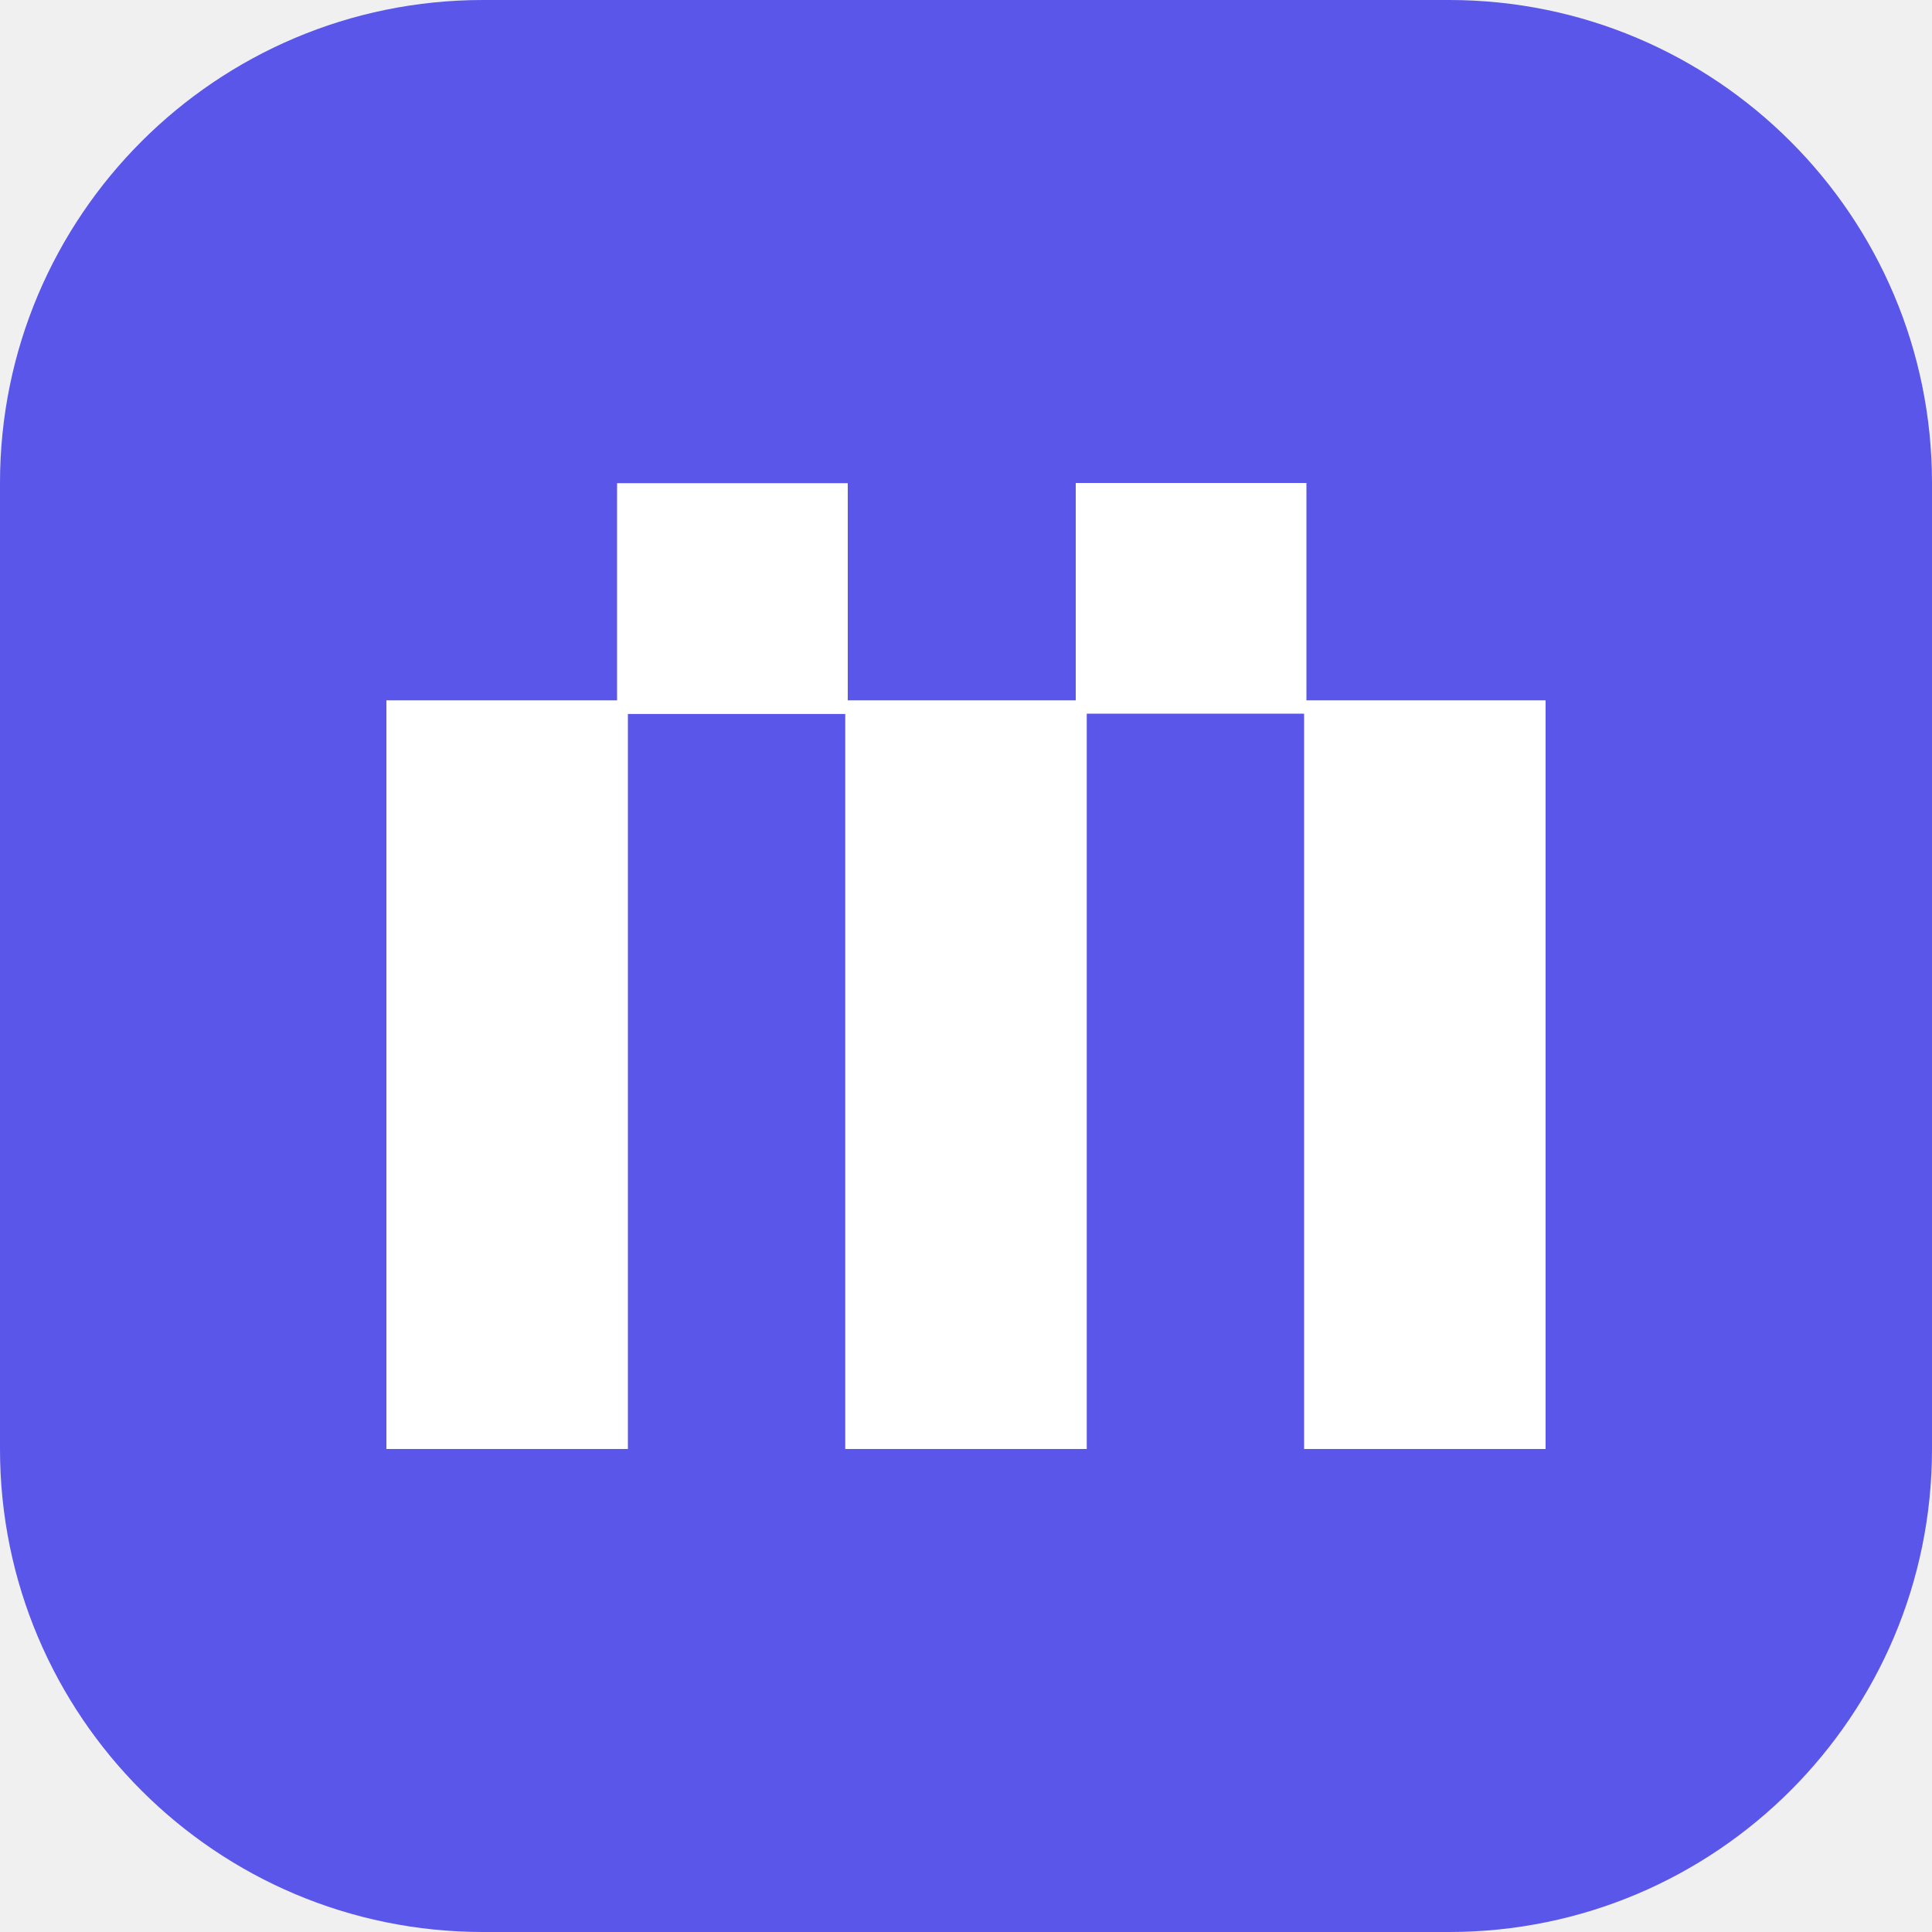
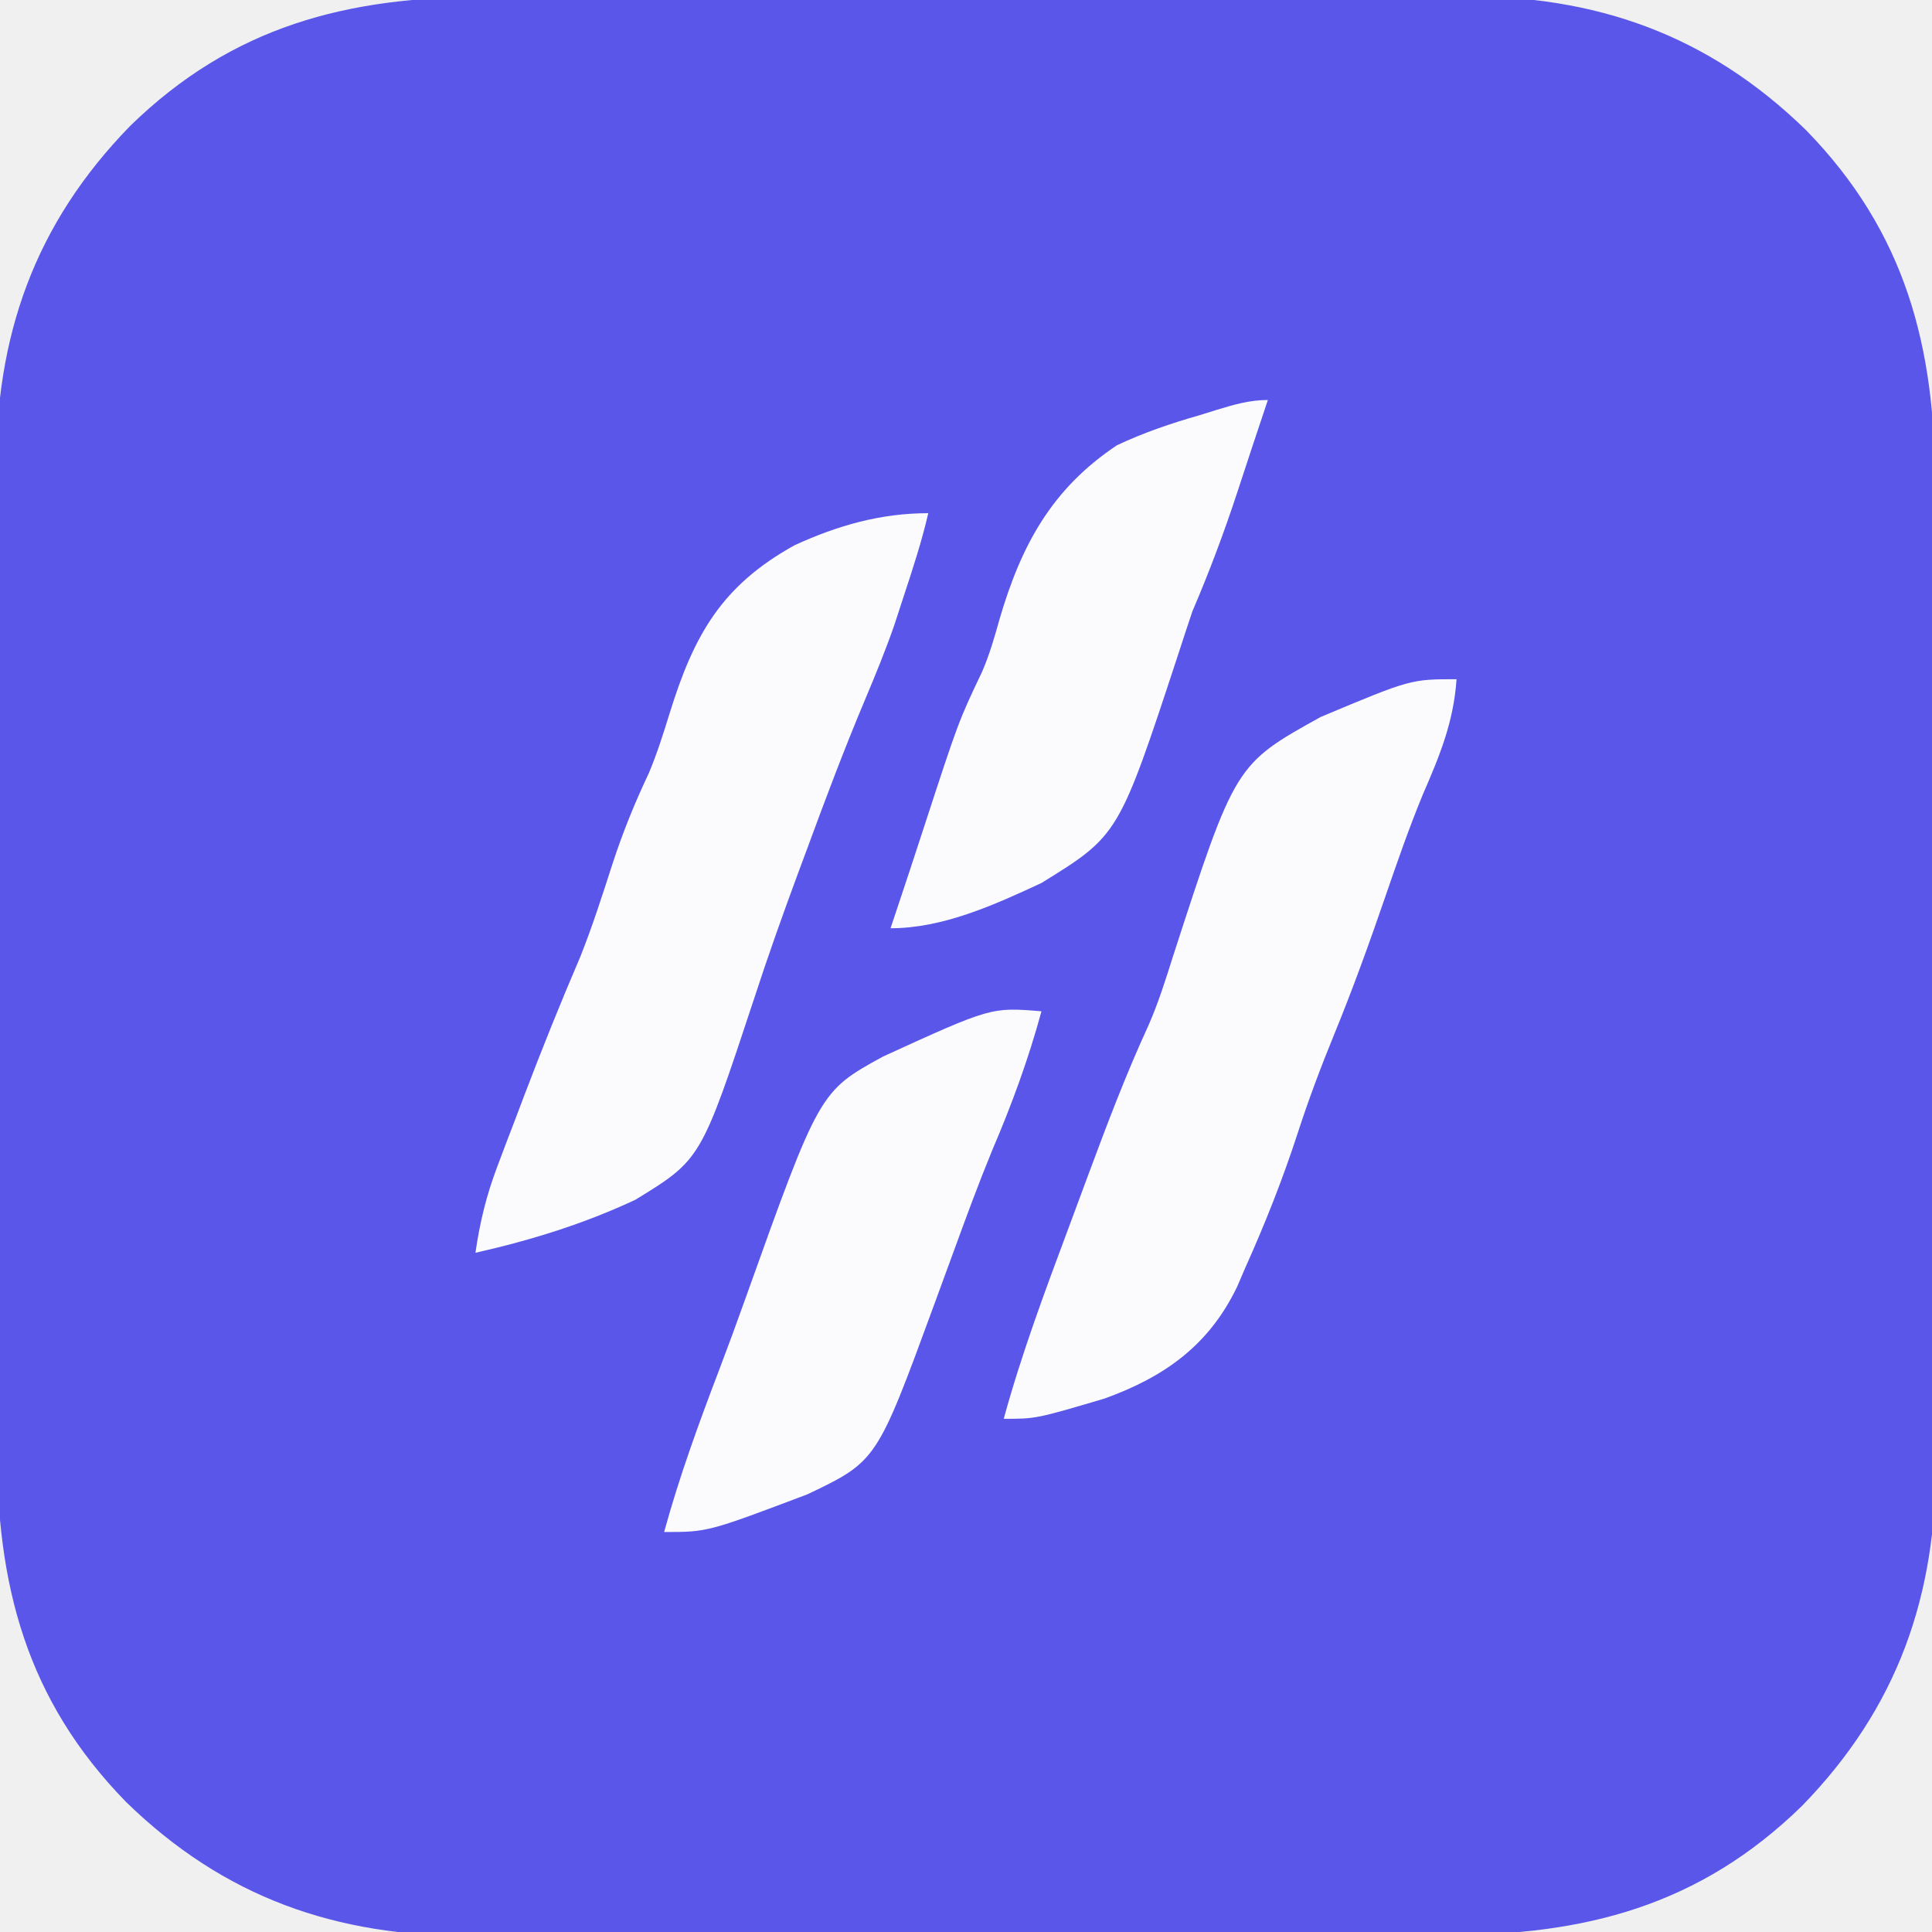
- <svg xmlns="http://www.w3.org/2000/svg" width="20" height="20" viewBox="0 0 20 20" fill="none">
-   <rect width="20" height="20" rx="5" fill="#5956E9" />
-   <mask id="mask0_2387_11" style="mask-type:alpha" maskUnits="userSpaceOnUse" x="4" y="5" width="12" height="10">
-     <rect x="4" y="5" width="12" height="10" fill="#D9D9D9" />
-   </mask>
-   <g mask="url(#mask0_2387_11)">
-     <path fill-rule="evenodd" clip-rule="evenodd" d="M11.25 7.388V15H8.75V7.391H6.5V15H4V7.25H6.388V5.002H8.776V7.25H11.136V5H13.524V7.25H16V15H13.5V7.388H11.25Z" fill="white" />
-   </g>
+ <svg xmlns="http://www.w3.org/2000/svg" version="1.1" width="256" height="256">
+   <path d="M0 0 C1.537 -0.006 3.074 -0.013 4.611 -0.021 C8.756 -0.039 12.901 -0.038 17.046 -0.032 C20.519 -0.029 23.993 -0.035 27.467 -0.041 C35.669 -0.055 43.872 -0.053 52.074 -0.042 C60.506 -0.031 68.937 -0.045 77.368 -0.071 C84.636 -0.094 91.903 -0.1 99.171 -0.094 C103.499 -0.091 107.826 -0.093 112.154 -0.111 C116.227 -0.126 120.3 -0.122 124.373 -0.103 C125.858 -0.1 127.342 -0.103 128.827 -0.113 C146.937 -0.232 161.759 4.978 174.754 17.638 C187.982 31.192 191.92 46.41 191.858 64.95 C191.863 66.488 191.87 68.025 191.878 69.562 C191.896 73.707 191.895 77.851 191.89 81.996 C191.886 85.47 191.893 88.944 191.899 92.418 C191.913 100.62 191.911 108.822 191.9 117.025 C191.888 125.456 191.902 133.887 191.929 142.319 C191.951 149.586 191.958 156.854 191.952 164.121 C191.949 168.449 191.951 172.777 191.968 177.105 C191.984 181.178 191.98 185.25 191.961 189.323 C191.957 190.808 191.96 192.293 191.971 193.777 C192.09 211.888 186.88 226.709 174.219 239.705 C160.666 252.933 145.448 256.871 126.907 256.808 C125.37 256.814 123.833 256.821 122.296 256.829 C118.151 256.847 114.006 256.846 109.862 256.84 C106.388 256.837 102.914 256.843 99.44 256.849 C91.238 256.863 83.035 256.862 74.833 256.85 C66.402 256.839 57.97 256.853 49.539 256.879 C42.271 256.902 35.004 256.908 27.737 256.902 C23.409 256.899 19.081 256.901 14.753 256.919 C10.68 256.934 6.607 256.93 2.534 256.911 C1.05 256.908 -0.435 256.911 -1.919 256.921 C-20.03 257.04 -34.852 251.83 -47.847 239.17 C-61.075 225.616 -65.013 210.398 -64.95 191.858 C-64.956 190.321 -64.963 188.783 -64.971 187.246 C-64.989 183.101 -64.988 178.957 -64.982 174.812 C-64.979 171.338 -64.985 167.864 -64.991 164.391 C-65.005 156.188 -65.004 147.986 -64.992 139.783 C-64.981 131.352 -64.995 122.921 -65.022 114.489 C-65.044 107.222 -65.051 99.955 -65.045 92.687 C-65.041 88.359 -65.044 84.031 -65.061 79.703 C-65.077 75.63 -65.072 71.558 -65.054 67.485 C-65.05 66 -65.053 64.516 -65.064 63.031 C-65.182 44.92 -59.972 30.099 -47.312 17.103 C-33.759 3.875 -18.54 -0.063 0 0 Z " fill="#5956E9" transform="translate(64.54639,-0.4040527)" />
+   <path d="M0 0 C-0.387 5.675 -2.224 10.114 -4.48 15.305 C-6.309 19.753 -7.878 24.265 -9.438 28.812 C-11.544 34.94 -13.732 41.003 -16.188 47 C-17.969 51.36 -19.613 55.706 -21.062 60.188 C-23.044 66.28 -25.377 72.156 -28 78 C-28.356 78.828 -28.712 79.655 -29.078 80.508 C-32.803 88.245 -38.655 92.431 -46.656 95.32 C-55.726 98 -55.726 98 -60 98 C-57.649 89.414 -54.551 81.117 -51.439 72.786 C-50.564 70.441 -49.695 68.093 -48.826 65.744 C-46.33 59.023 -43.812 52.363 -40.812 45.846 C-39.502 42.866 -38.542 39.789 -37.562 36.688 C-29.319 11.283 -29.319 11.283 -18 5 C-6.076 0 -6.076 0 0 0 Z " fill="#FBFBFE" transform="translate(193,90)" />
+   <path d="M0 0 C-0.861 3.741 -2.05 7.355 -3.25 11 C-3.647 12.217 -4.044 13.434 -4.453 14.688 C-5.621 18.071 -6.965 21.358 -8.355 24.656 C-11.116 31.203 -13.609 37.833 -16.062 44.5 C-16.483 45.633 -16.904 46.766 -17.338 47.934 C-19.346 53.368 -21.283 58.81 -23.074 64.32 C-30.118 85.646 -30.118 85.646 -38.801 90.969 C-45.635 94.173 -52.652 96.336 -60 98 C-59.423 93.976 -58.548 90.385 -57.109 86.586 C-56.732 85.584 -56.355 84.581 -55.966 83.549 C-55.565 82.501 -55.163 81.454 -54.75 80.375 C-54.341 79.295 -53.932 78.215 -53.511 77.102 C-51.166 70.939 -48.714 64.848 -46.113 58.789 C-44.484 54.708 -43.156 50.532 -41.804 46.353 C-40.456 42.232 -38.879 38.353 -37.023 34.441 C-35.925 31.82 -35.083 29.154 -34.247 26.439 C-31.037 16.115 -27.386 9.615 -17.73 4.254 C-12.004 1.624 -6.307 0 0 0 Z " fill="#FBFBFE" transform="translate(123,68)" />
+   <path d="M0 0 C-1.736 6.379 -3.942 12.383 -6.543 18.457 C-8.332 22.807 -9.951 27.207 -11.562 31.625 C-12.165 33.27 -12.768 34.914 -13.371 36.559 C-13.794 37.713 -13.794 37.713 -14.226 38.89 C-21.827 59.612 -21.827 59.612 -31 64 C-44.226 69 -44.226 69 -50 69 C-47.984 61.645 -45.388 54.544 -42.672 47.426 C-41.501 44.352 -40.371 41.266 -39.266 38.168 C-29.414 10.619 -29.414 10.619 -21 6 C-6.678 -0.546 -6.678 -0.546 0 0 Z " fill="#FBFBFE" transform="translate(138,134)" />
+   <path d="M0 0 C-0.692 2.076 -1.384 4.151 -2.078 6.227 C-2.72 8.157 -3.355 10.089 -3.984 12.023 C-5.771 17.478 -7.738 22.723 -10 28 C-10.637 29.892 -11.261 31.788 -11.875 33.688 C-19.759 57.67 -19.759 57.67 -30 64 C-36.259 66.912 -43.063 70 -50 70 C-49.818 69.455 -49.635 68.909 -49.447 68.348 C-48.129 64.403 -46.82 60.456 -45.535 56.5 C-40.994 42.587 -40.994 42.587 -37.859 35.996 C-36.881 33.723 -36.224 31.447 -35.562 29.062 C-32.693 19.27 -28.667 11.778 -20 6 C-16.416 4.308 -12.806 3.091 -9 2 C-8.279 1.776 -7.559 1.551 -6.816 1.32 C-4.508 0.62 -2.425 0 0 0 Z " fill="#FBFBFE" transform="translate(168,53)" />
</svg>
